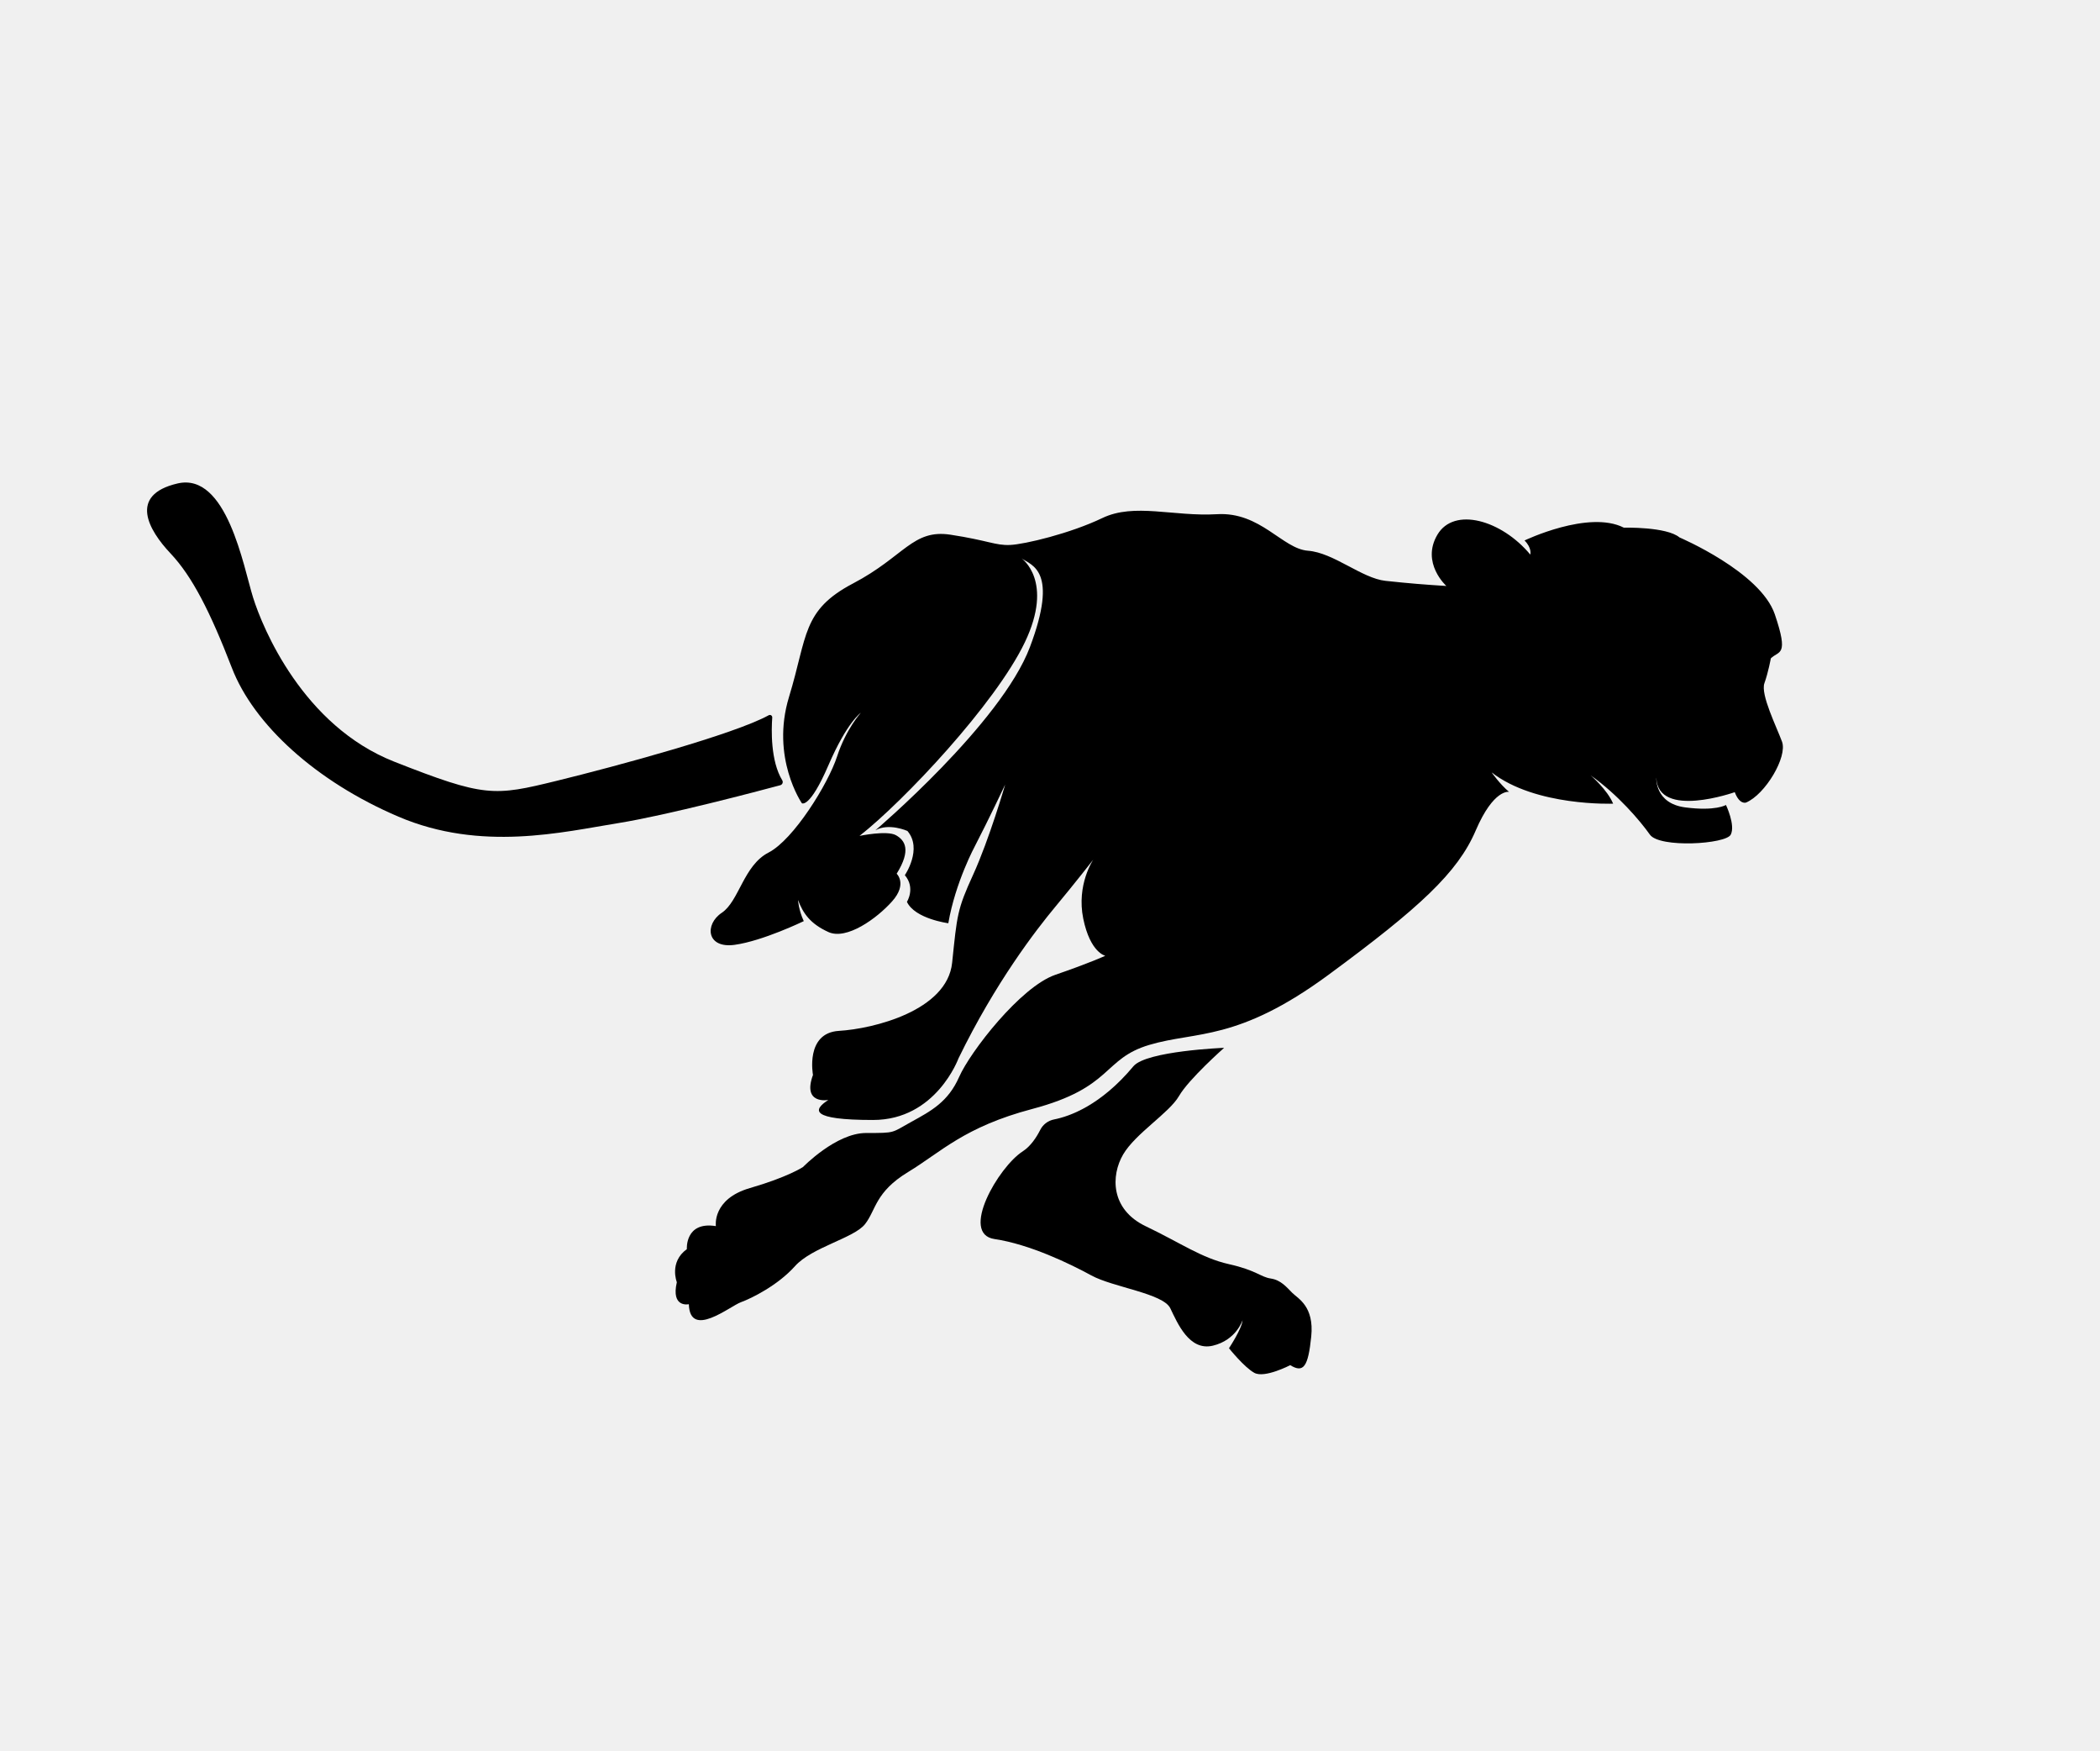
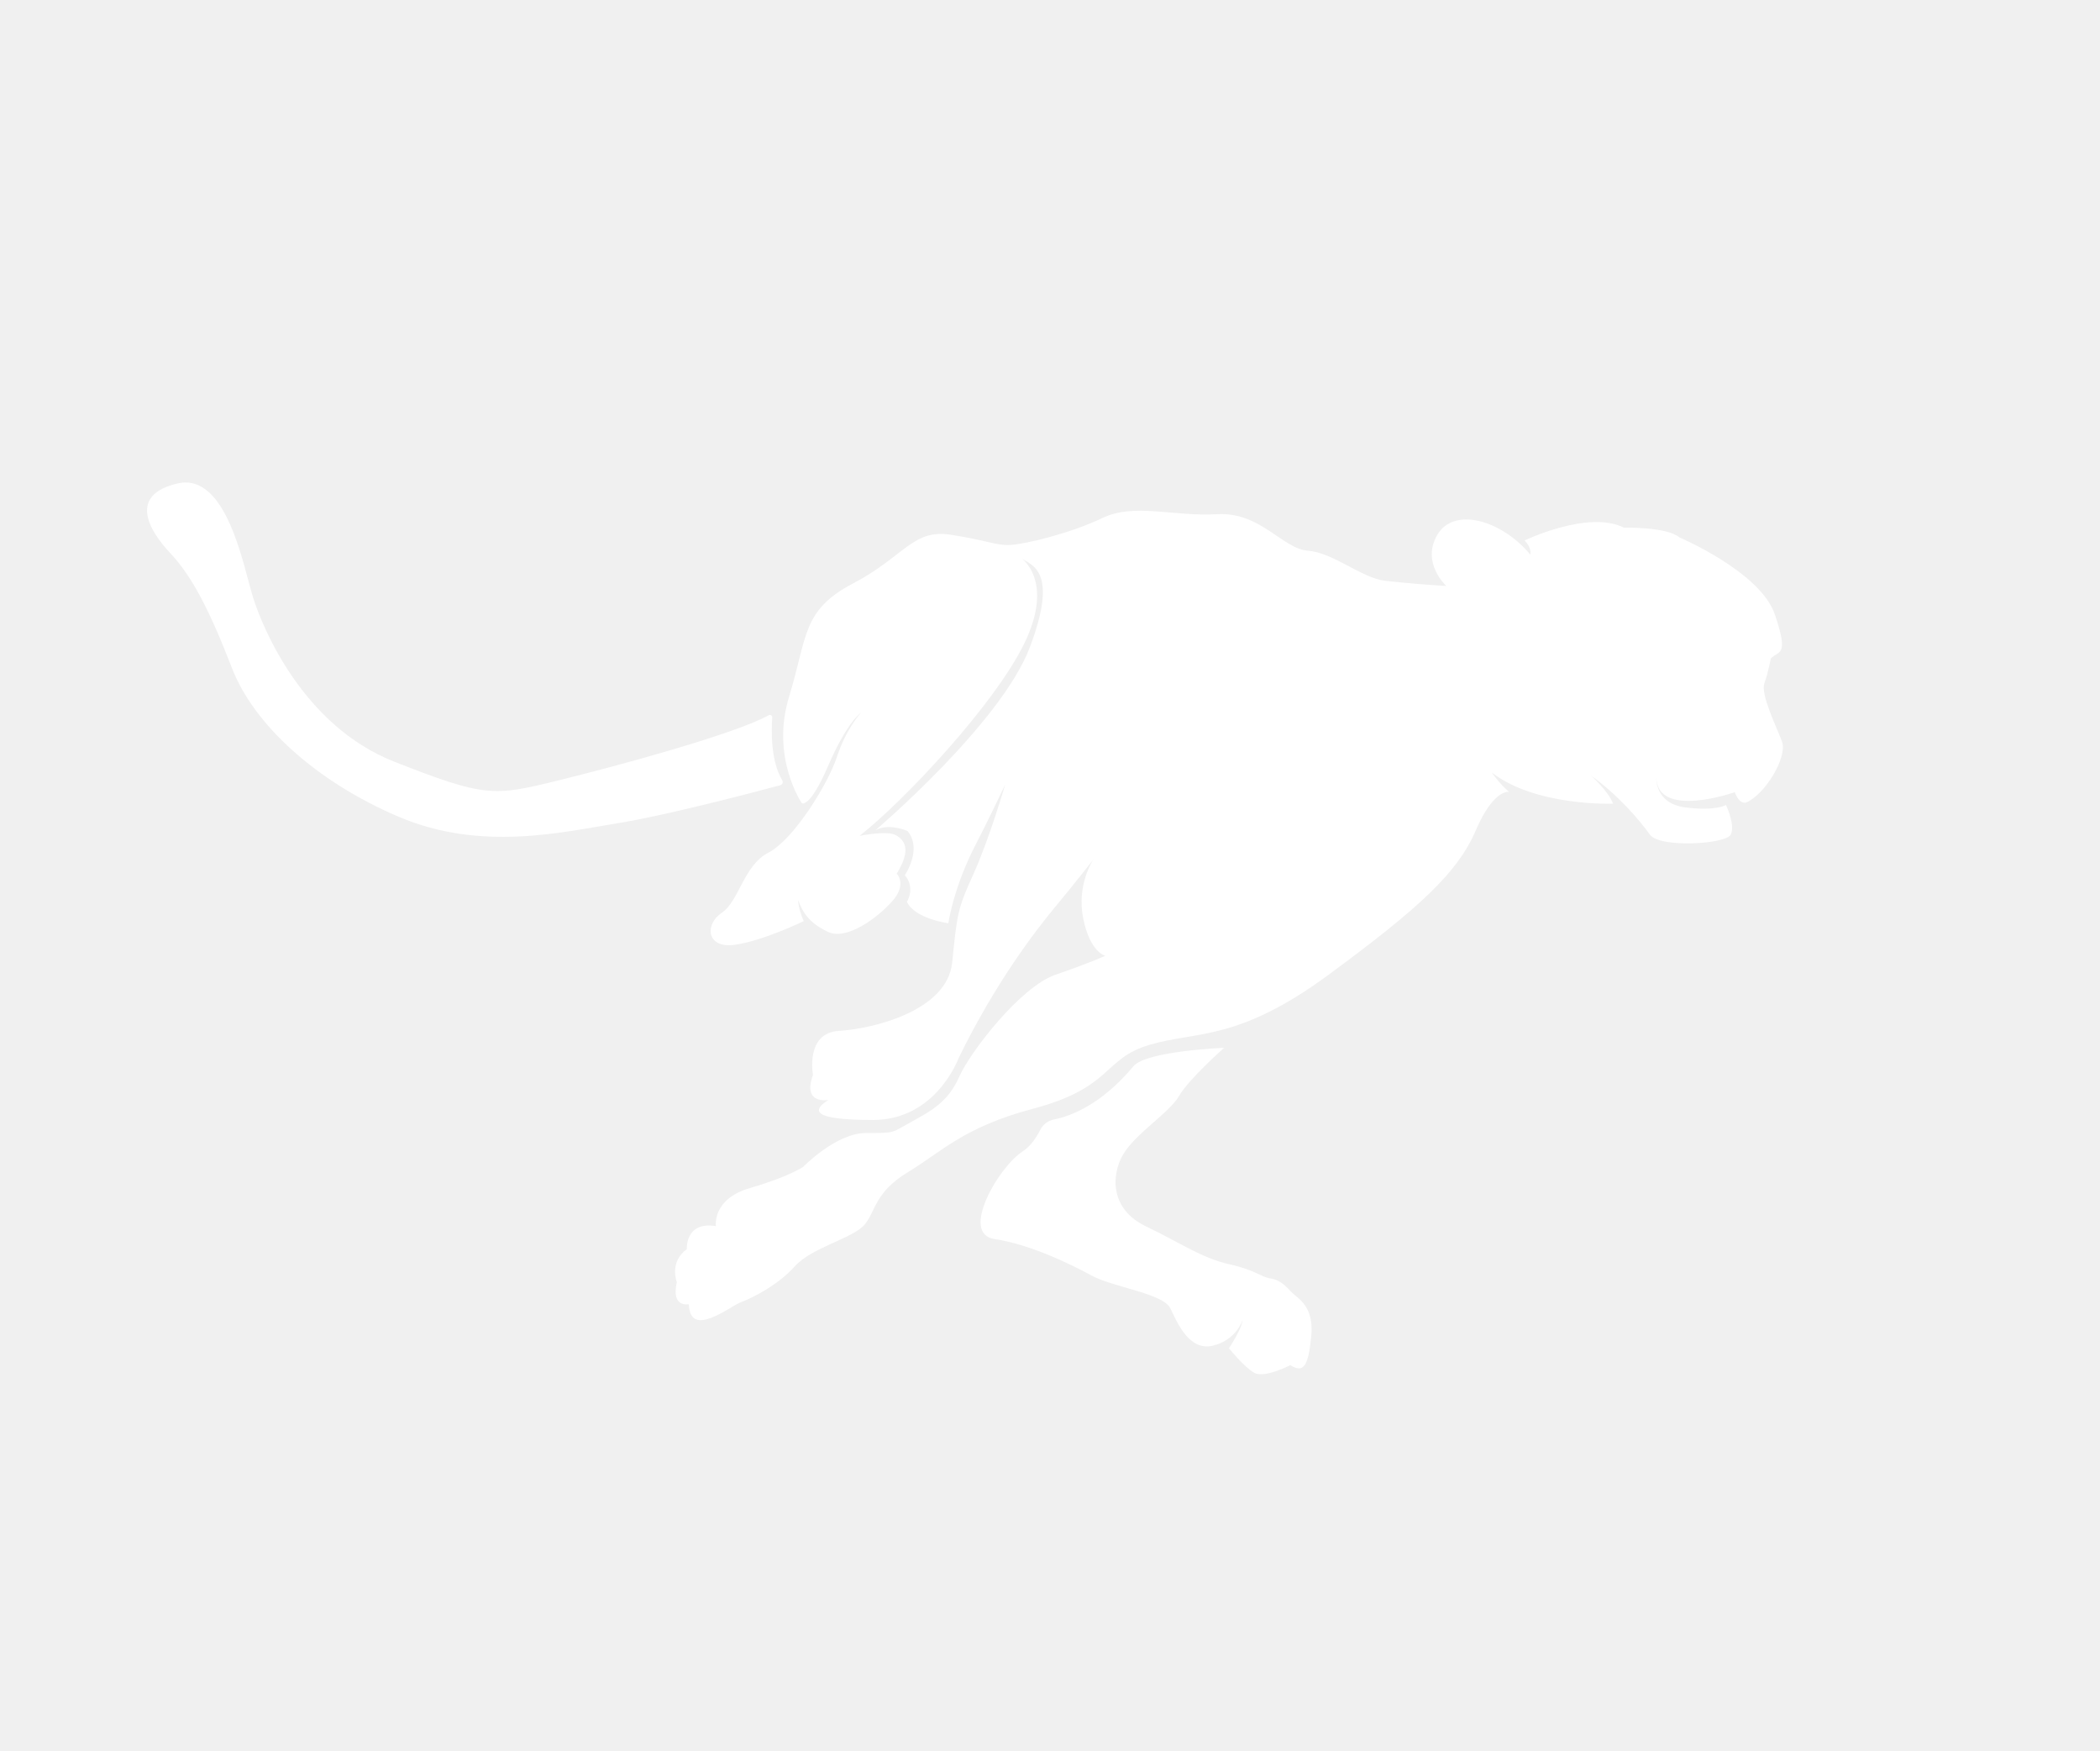
<svg xmlns="http://www.w3.org/2000/svg" version="1.1" id="svg2" xml:space="preserve" width="3200" height="2666.667" viewBox="0 0 3200 2666.667">
  <defs id="defs6" />
  <g id="g8" transform="matrix(1.333333,0,0,-1.333333,0,2666.667)">
    <g id="g10" transform="scale(0.1)">
      <path d="M 24000,20000 H 0 V 0 h 24000 v 20000" style="fill:transparent;fill-opacity:1;fill-rule:evenodd;stroke:none" id="path12" />
-       <path d="m 19194.5,13859.4 c 0,0 924.4,-393.5 1089.1,-878.6 164.8,-485.1 45.8,-411.8 -45.7,-503.4 0,0 -27.5,-155.5 -73.3,-283.7 -45.7,-128.1 137.3,-494.2 201.4,-668.1 64.1,-173.9 -192.2,-604.1 -411.9,-695.6 0,0 -73.2,-27.4 -128.1,119 0,0 -878.6,-311.2 -896.9,164.7 0,0 -18.3,-292.8 329.5,-338.6 347.7,-45.8 466.7,27.5 466.7,27.5 0,0 109.9,-228.9 54.9,-338.7 -54.9,-109.8 -814.5,-155.6 -924.3,0 -109.9,155.6 -366.1,457.6 -677.3,677.3 0,0 192.5,-165.5 257,-323.6 0,0 -884.5,-35.2 -1388.3,357.3 0,0 93.8,-134.7 199.2,-222.6 0,0 -175.7,37.9 -381.7,-442.6 -205.9,-480.5 -640.6,-880.87 -1681.7,-1647.38 -1041.1,-766.51 -1510.2,-640.67 -2047.9,-800.84 -537.7,-160.16 -409.4,-486.24 -1338.5,-732.19 -777.9,-205.92 -1041.1,-491.93 -1418.6,-720.74 -377.5,-228.81 -366.1,-434.74 -491.96,-594.91 -125.84,-160.16 -606.34,-263.13 -800.83,-480.5 -194.49,-217.37 -491.94,-366.09 -617.78,-411.85 -125.85,-45.77 -583.47,-423.3 -594.91,-22.88 0,0 -205.92,-45.77 -137.28,251.69 0,0 -91.53,228.8 114.4,377.53 0,0 -22.88,320.33 331.78,263.13 0,0 -45.77,308.89 388.97,434.74 434.74,125.84 606.35,240.25 606.35,240.25 0,0 377.53,388.97 720.74,388.97 343.22,0 286.02,0 514.82,125.85 228.8,125.84 423.3,228.81 549.2,514.82 125.8,286.01 700.9,1029.64 1099.8,1166.93 398.9,137.28 570.5,217.37 570.5,217.37 0,0 -171.6,34.32 -251.7,423.29 -80.1,388.98 114.4,675.02 114.4,675.02 0,0 -214.3,-274.6 -433.2,-537.73 -218.9,-263.13 -684,-863.65 -1107.3,-1733.13 0,0 -255.7,-703.69 -976.43,-703.69 -720.75,0 -689.72,114.4 -510.75,228.81 0,0 -301.52,-57.2 -175.68,286.01 0,0 -91.52,480.5 297.45,503.38 388.98,22.88 1235.61,228.81 1292.81,777.95 57.2,549.14 57.2,606.35 240.2,1006.8 183.1,400.4 366.1,1029.6 366.1,1029.6 0,0 -194.5,-411.8 -343.2,-697.9 0,0 -226.6,-417.62 -306.7,-886.68 0,0 -381.5,49.77 -473,244.26 0,0 100.6,158.34 -23.8,304.82 0,0 205,300.1 29.3,505.2 0,0 -212.4,95.2 -366.1,7.3 0,0 1436.9,1220.6 1766.4,2094.1 329.4,873.5 21.9,932 -95.2,1012.6 0,0 373.4,-256.3 36.6,-959.2 -336.8,-702.9 -1383.8,-1815.8 -1889.06,-2211.2 0,0 314.86,65.9 417.36,7.3 102.5,-58.6 175.7,-168.4 7.3,-439.3 0,0 124.5,-117.15 -51.3,-314.84 -175.7,-197.7 -521.81,-446.64 -729.48,-351.46 -207.67,95.19 -288.21,212.34 -346.79,366.1 0,0 7.33,-117.15 65.9,-241.62 0,0 -468.6,-226.98 -790.76,-270.91 -322.17,-43.93 -344.13,234.3 -146.44,366.09 197.69,131.8 248.94,541.84 534.5,688.24 285.55,146.5 680.93,783.5 783.44,1098.3 102.51,314.8 270.91,497.9 270.91,497.9 0,0 -155.77,-102.5 -370.76,-600.4 -214.99,-497.9 -302.85,-432 -302.85,-432 0,0 -358.78,519.9 -146.44,1215.4 212.33,695.6 146.44,988.5 732.19,1296 585.78,307.5 680.98,622.4 1112.88,556.5 432,-65.9 512.6,-124.5 681,-117.2 168.4,7.4 688.2,131.8 1054.3,307.5 366.1,175.8 812.8,14.7 1310.7,44 497.8,29.3 746.8,-395.4 1039.7,-417.4 292.8,-21.9 615,-314.8 885.9,-344.1 270.9,-29.3 461.3,-43.9 695.6,-58.6 0,0 -292.9,263.6 -102.5,585.8 190.4,322.1 732.2,168.4 1061.7,-227 0,0 21.9,73.2 -65.9,161.1 0,0 732.2,351.4 1134.9,146.4 0,0 488.7,12.4 636.4,-111.7" style="fill:#000000;fill-opacity:1;fill-rule:evenodd;stroke:none" id="path14" />
+       <path d="m 19194.5,13859.4 c 0,0 924.4,-393.5 1089.1,-878.6 164.8,-485.1 45.8,-411.8 -45.7,-503.4 0,0 -27.5,-155.5 -73.3,-283.7 -45.7,-128.1 137.3,-494.2 201.4,-668.1 64.1,-173.9 -192.2,-604.1 -411.9,-695.6 0,0 -73.2,-27.4 -128.1,119 0,0 -878.6,-311.2 -896.9,164.7 0,0 -18.3,-292.8 329.5,-338.6 347.7,-45.8 466.7,27.5 466.7,27.5 0,0 109.9,-228.9 54.9,-338.7 -54.9,-109.8 -814.5,-155.6 -924.3,0 -109.9,155.6 -366.1,457.6 -677.3,677.3 0,0 192.5,-165.5 257,-323.6 0,0 -884.5,-35.2 -1388.3,357.3 0,0 93.8,-134.7 199.2,-222.6 0,0 -175.7,37.9 -381.7,-442.6 -205.9,-480.5 -640.6,-880.87 -1681.7,-1647.38 -1041.1,-766.51 -1510.2,-640.67 -2047.9,-800.84 -537.7,-160.16 -409.4,-486.24 -1338.5,-732.19 -777.9,-205.92 -1041.1,-491.93 -1418.6,-720.74 -377.5,-228.81 -366.1,-434.74 -491.96,-594.91 -125.84,-160.16 -606.34,-263.13 -800.83,-480.5 -194.49,-217.37 -491.94,-366.09 -617.78,-411.85 -125.85,-45.77 -583.47,-423.3 -594.91,-22.88 0,0 -205.92,-45.77 -137.28,251.69 0,0 -91.53,228.8 114.4,377.53 0,0 -22.88,320.33 331.78,263.13 0,0 -45.77,308.89 388.97,434.74 434.74,125.84 606.35,240.25 606.35,240.25 0,0 377.53,388.97 720.74,388.97 343.22,0 286.02,0 514.82,125.85 228.8,125.84 423.3,228.81 549.2,514.82 125.8,286.01 700.9,1029.64 1099.8,1166.93 398.9,137.28 570.5,217.37 570.5,217.37 0,0 -171.6,34.32 -251.7,423.29 -80.1,388.98 114.4,675.02 114.4,675.02 0,0 -214.3,-274.6 -433.2,-537.73 -218.9,-263.13 -684,-863.65 -1107.3,-1733.13 0,0 -255.7,-703.69 -976.43,-703.69 -720.75,0 -689.72,114.4 -510.75,228.81 0,0 -301.52,-57.2 -175.68,286.01 0,0 -91.52,480.5 297.45,503.38 388.98,22.88 1235.61,228.81 1292.81,777.95 57.2,549.14 57.2,606.35 240.2,1006.8 183.1,400.4 366.1,1029.6 366.1,1029.6 0,0 -194.5,-411.8 -343.2,-697.9 0,0 -226.6,-417.62 -306.7,-886.68 0,0 -381.5,49.77 -473,244.26 0,0 100.6,158.34 -23.8,304.82 0,0 205,300.1 29.3,505.2 0,0 -212.4,95.2 -366.1,7.3 0,0 1436.9,1220.6 1766.4,2094.1 329.4,873.5 21.9,932 -95.2,1012.6 0,0 373.4,-256.3 36.6,-959.2 -336.8,-702.9 -1383.8,-1815.8 -1889.06,-2211.2 0,0 314.86,65.9 417.36,7.3 102.5,-58.6 175.7,-168.4 7.3,-439.3 0,0 124.5,-117.15 -51.3,-314.84 -175.7,-197.7 -521.81,-446.64 -729.48,-351.46 -207.67,95.19 -288.21,212.34 -346.79,366.1 0,0 7.33,-117.15 65.9,-241.62 0,0 -468.6,-226.98 -790.76,-270.91 -322.17,-43.93 -344.13,234.3 -146.44,366.09 197.69,131.8 248.94,541.84 534.5,688.24 285.55,146.5 680.93,783.5 783.44,1098.3 102.51,314.8 270.91,497.9 270.91,497.9 0,0 -155.77,-102.5 -370.76,-600.4 -214.99,-497.9 -302.85,-432 -302.85,-432 0,0 -358.78,519.9 -146.44,1215.4 212.33,695.6 146.44,988.5 732.19,1296 585.78,307.5 680.98,622.4 1112.88,556.5 432,-65.9 512.6,-124.5 681,-117.2 168.4,7.4 688.2,131.8 1054.3,307.5 366.1,175.8 812.8,14.7 1310.7,44 497.8,29.3 746.8,-395.4 1039.7,-417.4 292.8,-21.9 615,-314.8 885.9,-344.1 270.9,-29.3 461.3,-43.9 695.6,-58.6 0,0 -292.9,263.6 -102.5,585.8 190.4,322.1 732.2,168.4 1061.7,-227 0,0 21.9,73.2 -65.9,161.1 0,0 732.2,351.4 1134.9,146.4 0,0 488.7,12.4 636.4,-111.7" style="fill:#ffffff;fill-opacity:1;fill-rule:evenodd;stroke:none" id="path14" />
      <path d="m 18752.3,12684.6 c 0,0 445.1,46.9 533,-111.3 87.9,-158.1 76.2,-187.4 99.6,-421.7 23.4,-234.3 -445.2,-667.8 -456.9,-896.2 0,0 -58.6,146.4 240.2,579.9 0,0 179.3,365 0,398.3 -410.1,76.1 -187.5,333.9 -415.9,451" style="fill:transparent;fill-opacity:1;fill-rule:evenodd;stroke:none" id="path16" />
-       <path d="m 11887.6,7088.74 c 31.6,63.36 91,108.24 160.6,121.27 176.1,34.77 532.4,160.08 904.9,607.01 146.4,175.72 1036.8,210.87 1036.8,210.87 0,0 -404.2,-357.31 -515.5,-550.61 -111.3,-193.3 -497.9,-427.6 -638.5,-667.76 -140.5,-240.15 -146.4,-626.75 257.8,-820.05 404.1,-193.3 638.5,-363.16 951.8,-433.45 313.4,-70.29 360.2,-146.44 477.4,-164.01 117.2,-17.58 181.6,-99.58 246,-164.01 64.4,-64.44 251.9,-152.3 216.7,-497.89 -35.1,-345.6 -87.8,-421.74 -240.1,-328.02 0,0 -292.9,-152.3 -410.1,-87.87 -117.1,64.44 -289.9,281.16 -289.9,281.16 0,0 149.4,225.67 155.2,320.78 0,0 -70.3,-227.06 -339.7,-291.49 -269.4,-64.43 -404.2,257.73 -486.2,427.6 -82,169.87 -656,240.16 -902,374.88 -246,134.72 -708.8,357.31 -1107.1,415.88 -398.3,58.58 44.1,822.88 322.2,1001.64 92.8,59.69 159.4,164.42 199.7,244.07" style="fill:#000000;fill-opacity:1;fill-rule:evenodd;stroke:none" id="path18" />
-       <path d="m 8783.89,11827 c 8.74,5.5 19.85,5.6 28.69,0.3 8.84,-5.4 13.89,-15.3 13.04,-25.6 -9.75,-134.7 -20.85,-495 113.88,-716 6.6,-10.2 7.93,-22.9 3.57,-34.3 -4.35,-11.3 -13.88,-19.9 -25.62,-23.1 -244.48,-65.8 -1291.47,-342.7 -1851.6,-432.9 -637.01,-102.5 -1566.89,-329.4 -2511.41,73.3 -944.52,402.7 -1654.75,1054.3 -1903.69,1698.6 -248.95,644.4 -453.96,1047.1 -702.9,1310.7 -248.95,263.6 -483.25,666.3 80.54,798 563.78,131.8 754.15,-951.8 863.98,-1303.2 109.83,-351.5 571.11,-1464.4 1610.82,-1874.5 1039.71,-410 1142.21,-395.3 1859.76,-219.6 687.28,168.3 2026.12,531.4 2420.94,748.3" style="fill:#000000;fill-opacity:1;fill-rule:evenodd;stroke:none" id="path20" />
+       <path d="m 11887.6,7088.74 c 31.6,63.36 91,108.24 160.6,121.27 176.1,34.77 532.4,160.08 904.9,607.01 146.4,175.72 1036.8,210.87 1036.8,210.87 0,0 -404.2,-357.31 -515.5,-550.61 -111.3,-193.3 -497.9,-427.6 -638.5,-667.76 -140.5,-240.15 -146.4,-626.75 257.8,-820.05 404.1,-193.3 638.5,-363.16 951.8,-433.45 313.4,-70.29 360.2,-146.44 477.4,-164.01 117.2,-17.58 181.6,-99.58 246,-164.01 64.4,-64.44 251.9,-152.3 216.7,-497.89 -35.1,-345.6 -87.8,-421.74 -240.1,-328.02 0,0 -292.9,-152.3 -410.1,-87.87 -117.1,64.44 -289.9,281.16 -289.9,281.16 0,0 149.4,225.67 155.2,320.78 0,0 -70.3,-227.06 -339.7,-291.49 -269.4,-64.43 -404.2,257.73 -486.2,427.6 -82,169.87 -656,240.16 -902,374.88 -246,134.72 -708.8,357.31 -1107.1,415.88 -398.3,58.58 44.1,822.88 322.2,1001.64 92.8,59.69 159.4,164.42 199.7,244.07" style="fill:#ffffff;fill-opacity:1;fill-rule:evenodd;stroke:none" id="path18" />
+       <path d="m 8783.89,11827 c 8.74,5.5 19.85,5.6 28.69,0.3 8.84,-5.4 13.89,-15.3 13.04,-25.6 -9.75,-134.7 -20.85,-495 113.88,-716 6.6,-10.2 7.93,-22.9 3.57,-34.3 -4.35,-11.3 -13.88,-19.9 -25.62,-23.1 -244.48,-65.8 -1291.47,-342.7 -1851.6,-432.9 -637.01,-102.5 -1566.89,-329.4 -2511.41,73.3 -944.52,402.7 -1654.75,1054.3 -1903.69,1698.6 -248.95,644.4 -453.96,1047.1 -702.9,1310.7 -248.95,263.6 -483.25,666.3 80.54,798 563.78,131.8 754.15,-951.8 863.98,-1303.2 109.83,-351.5 571.11,-1464.4 1610.82,-1874.5 1039.71,-410 1142.21,-395.3 1859.76,-219.6 687.28,168.3 2026.12,531.4 2420.94,748.3" style="fill:#ffffff;fill-opacity:1;fill-rule:evenodd;stroke:none" id="path20" />
    </g>
  </g>
</svg>
